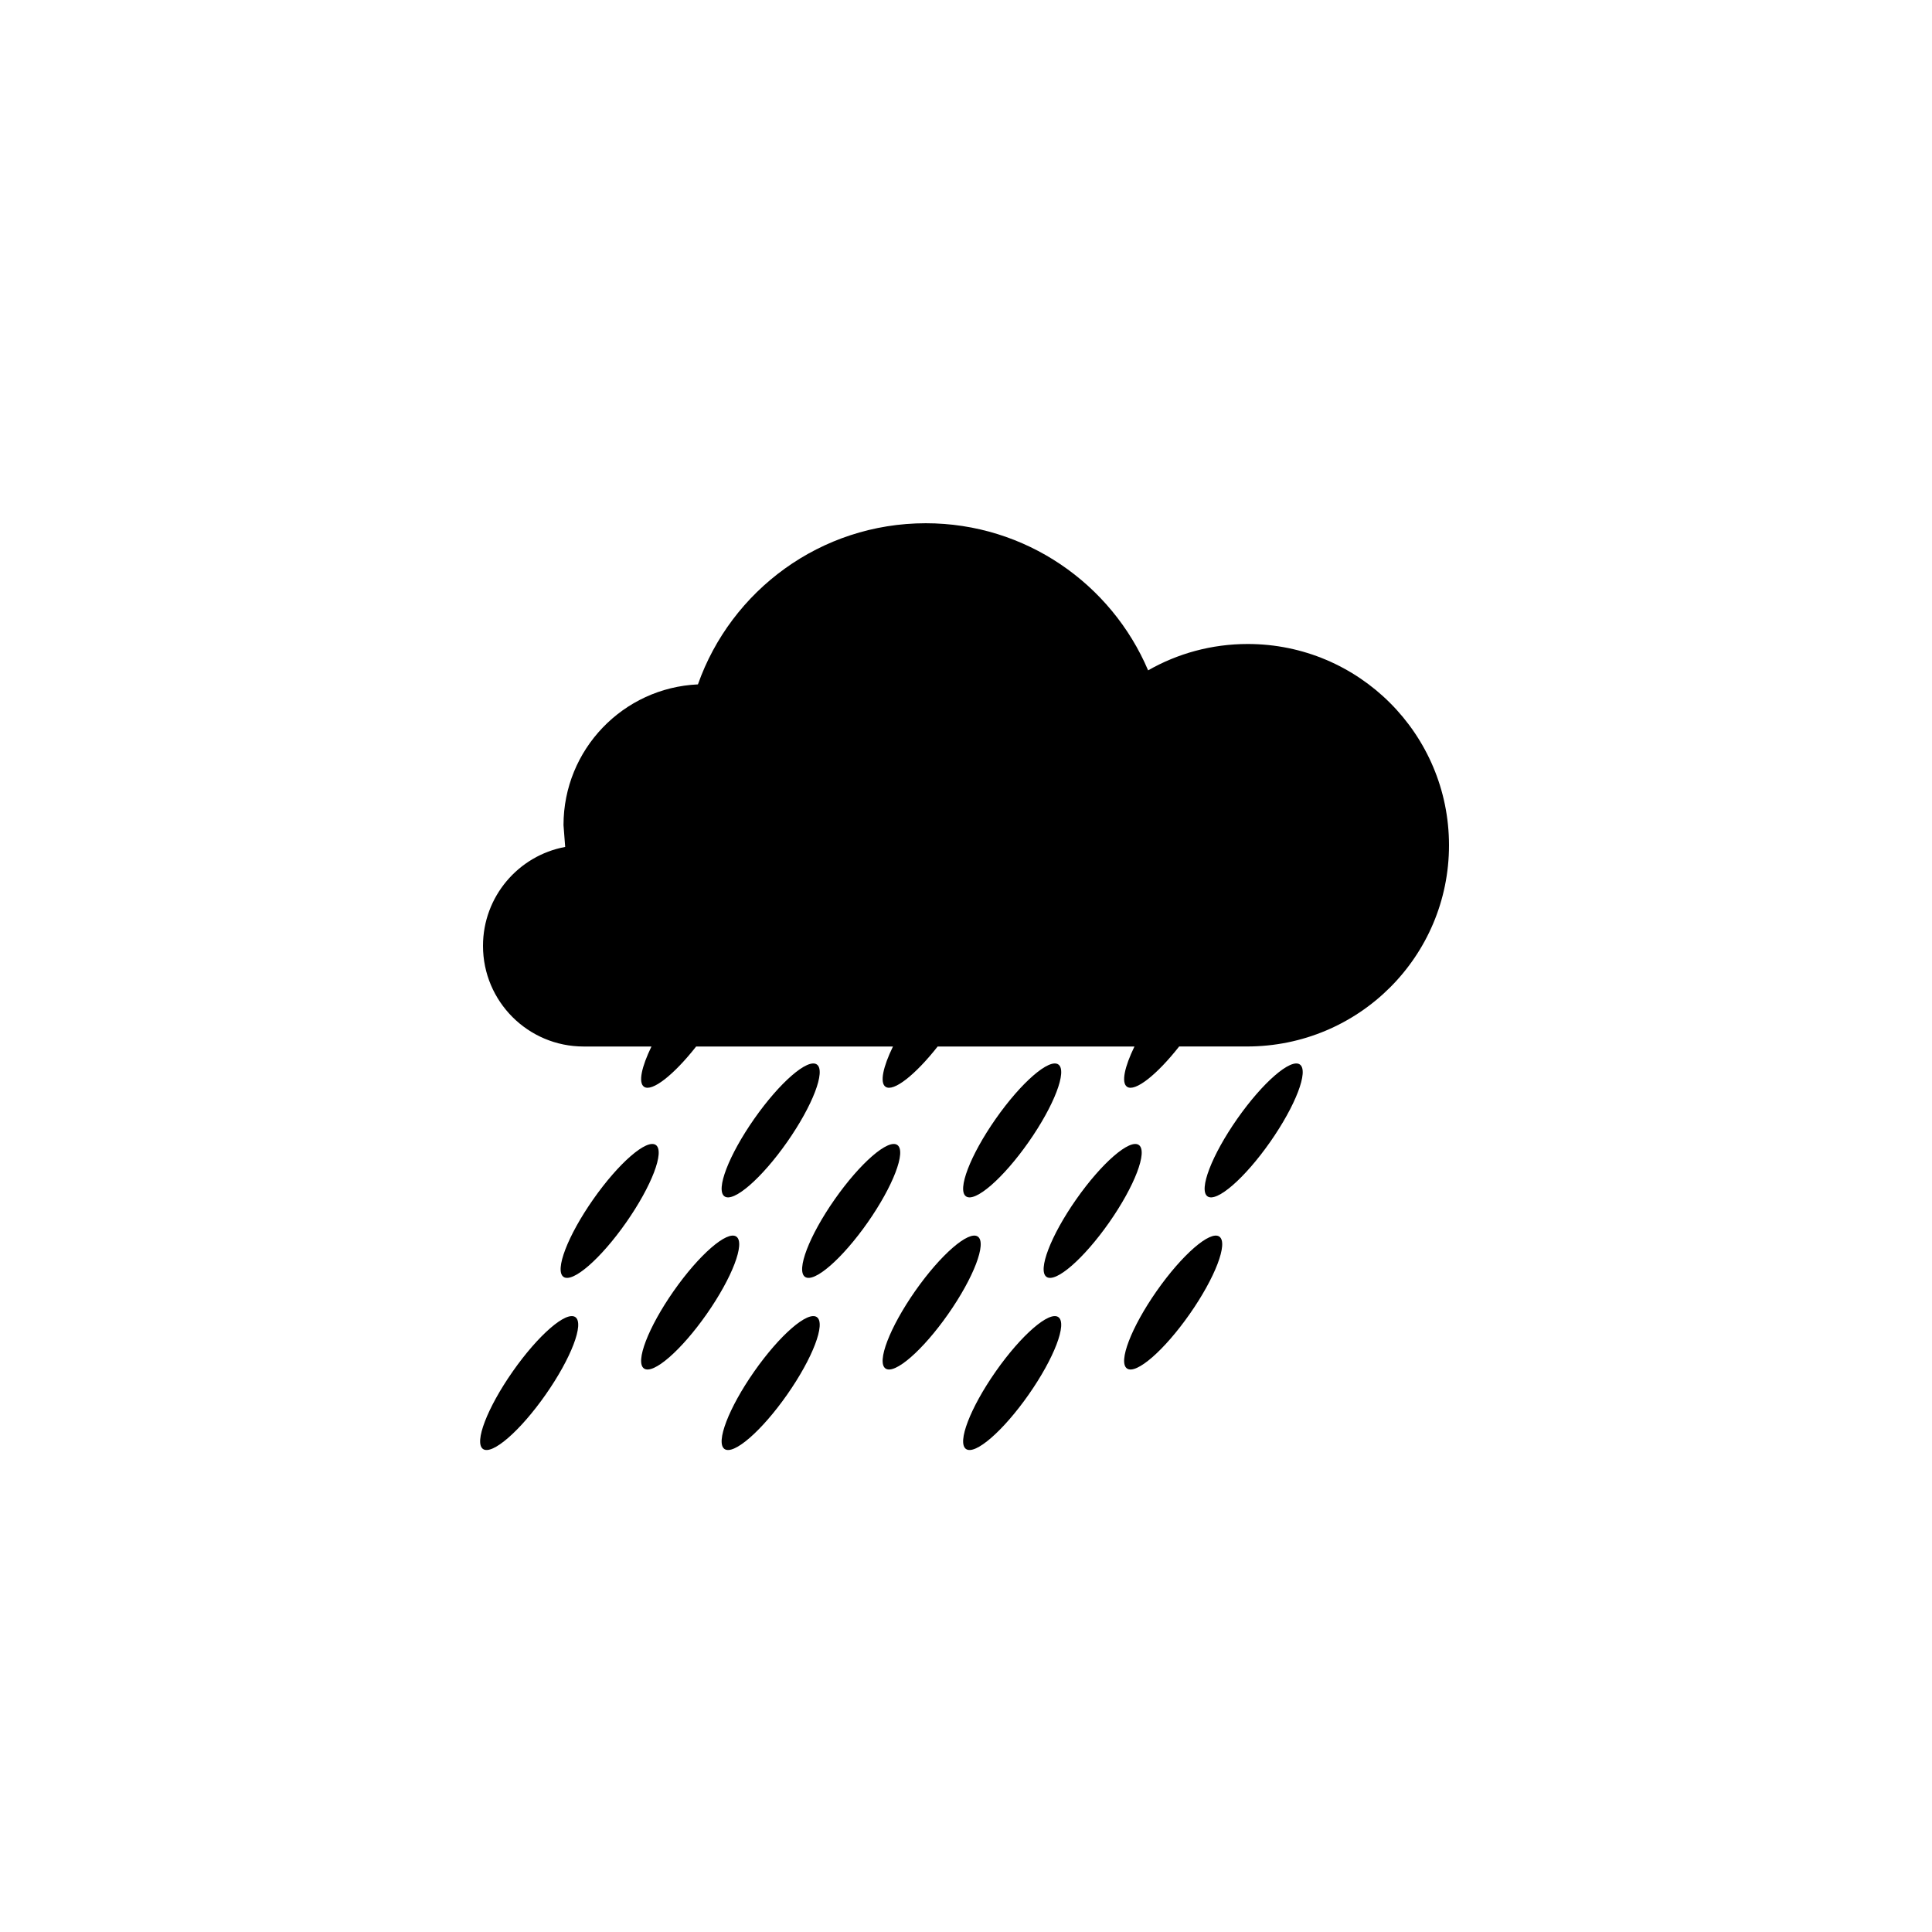
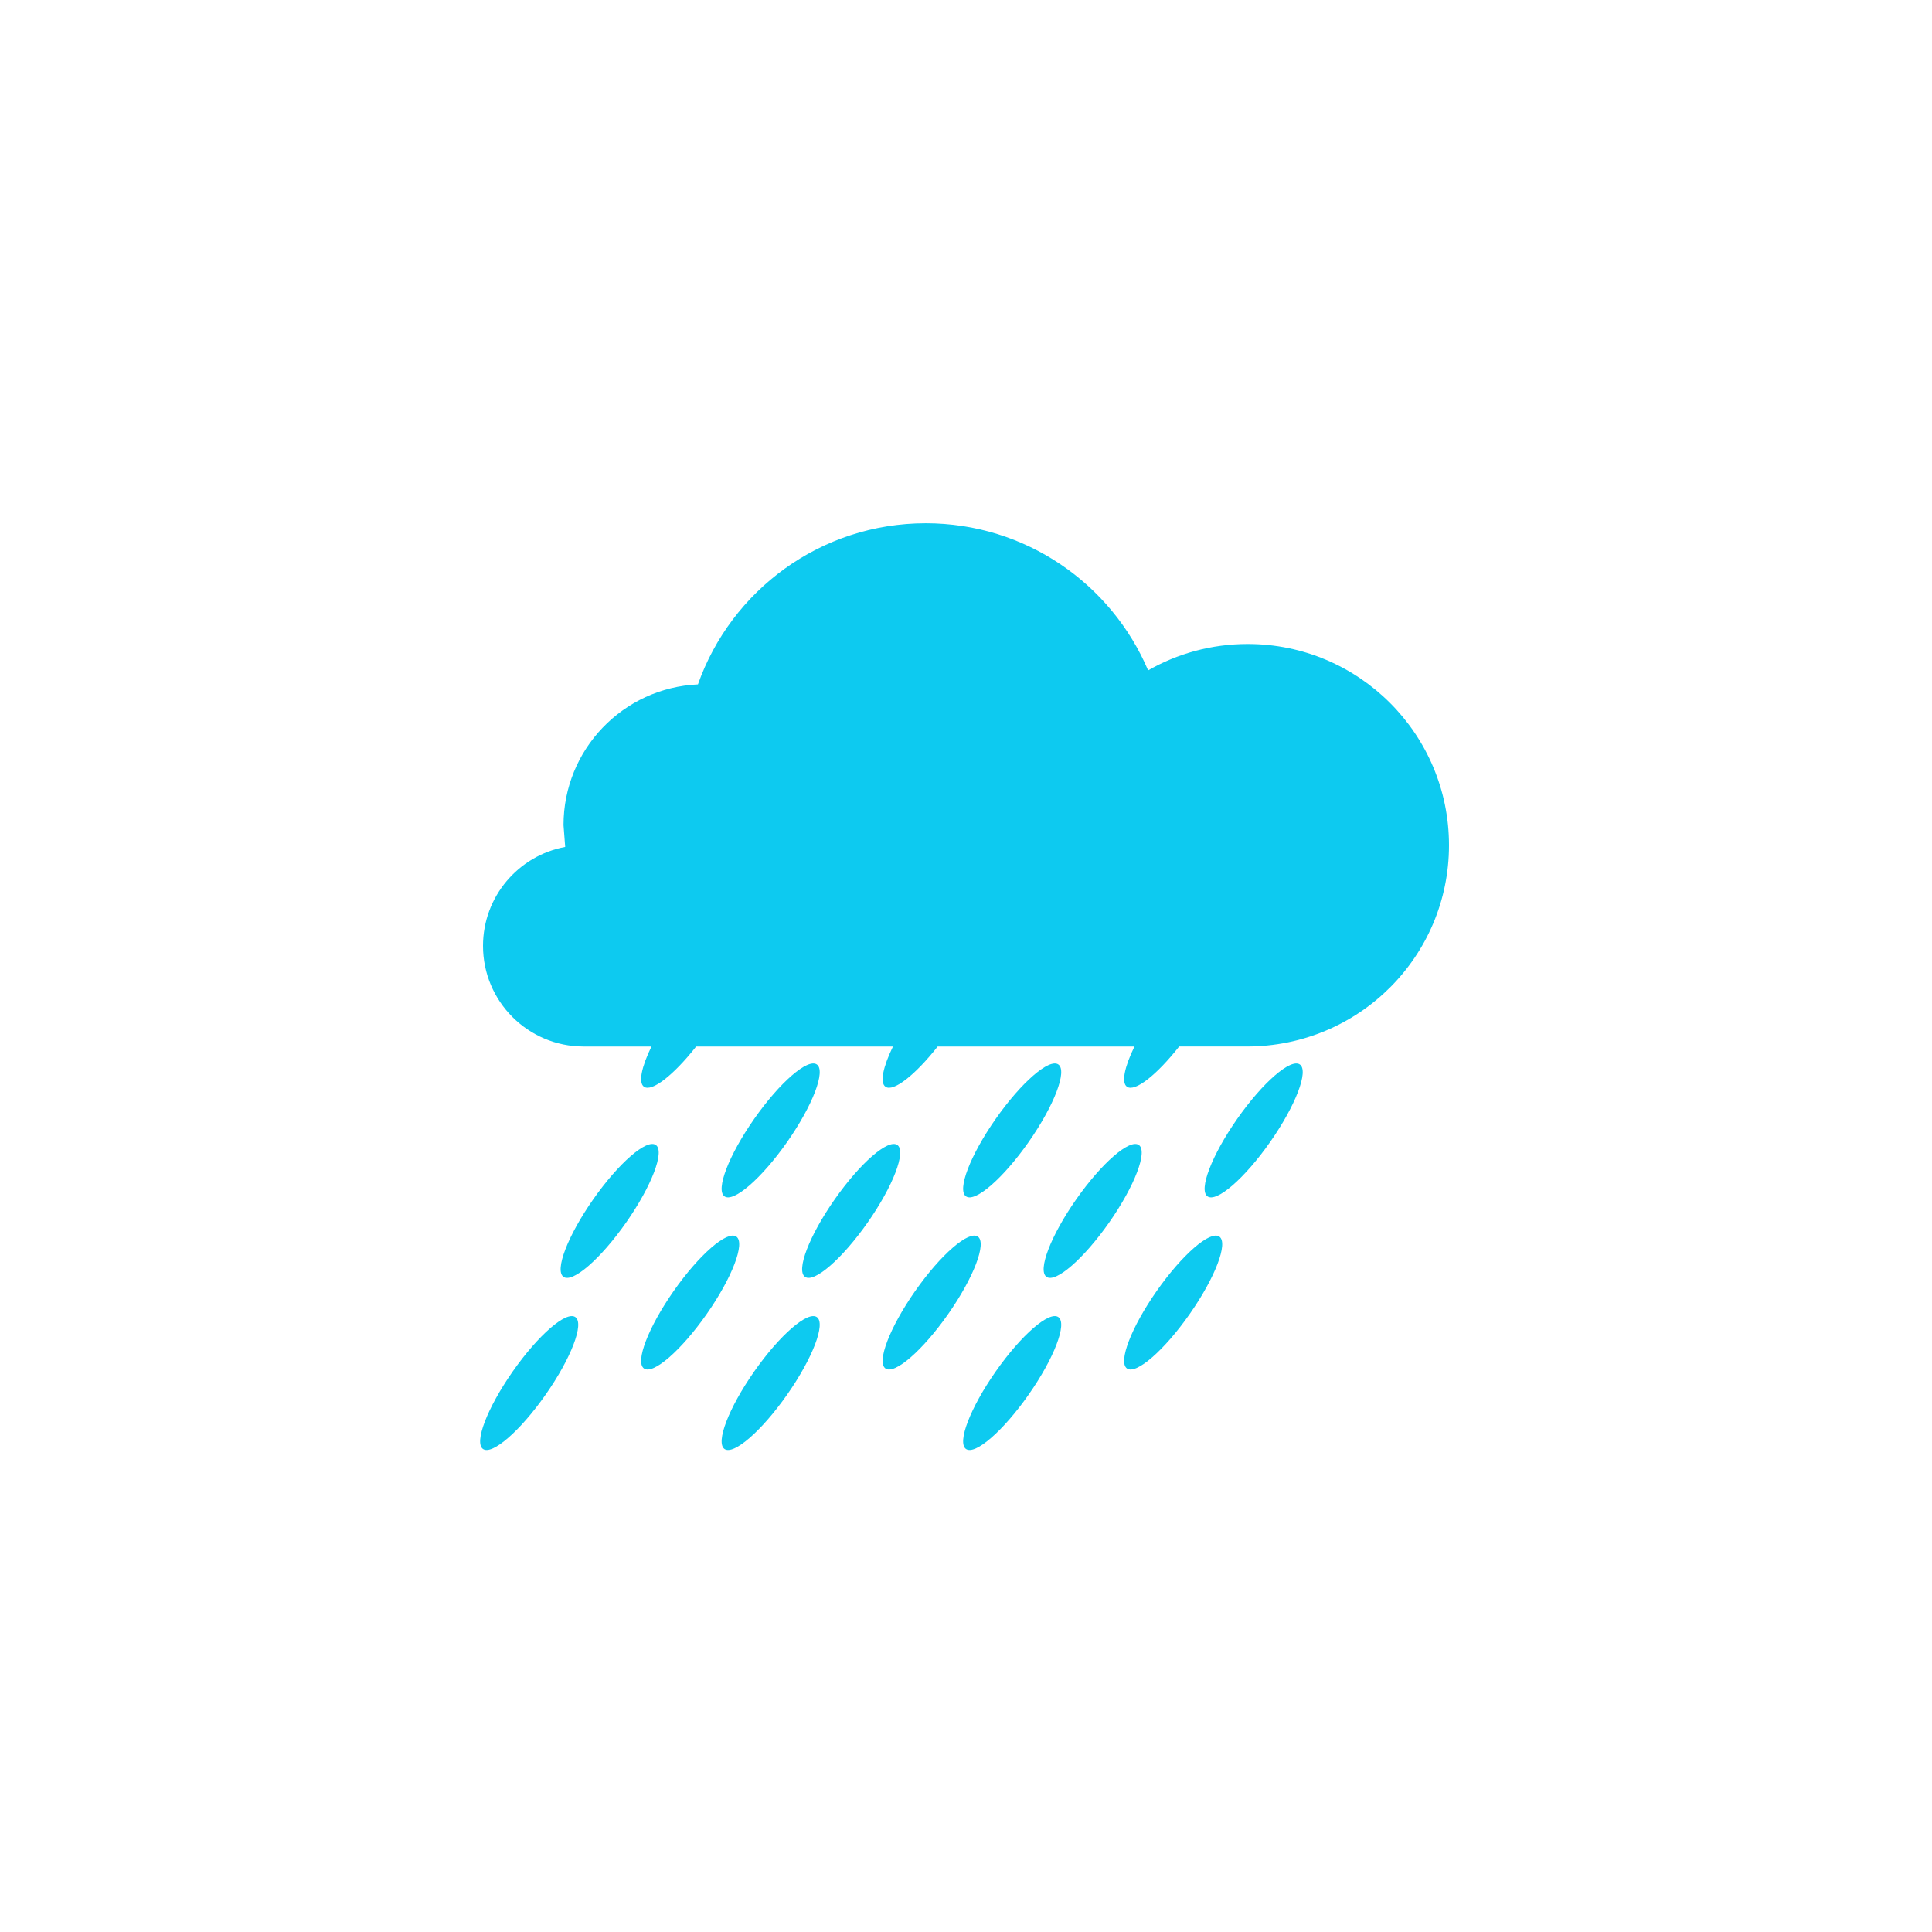
<svg xmlns="http://www.w3.org/2000/svg" width="76px" height="76px" viewBox="0 0 76 76" version="1.1" baseProfile="full" enable-background="new 0 0 76.00 76.00" xml:space="preserve">
-   <path fill="#000000" fill-opacity="1" stroke-width="0.2" stroke-linejoin="round" d="M 49.083,25.333C 53.456,25.333 57,28.878 57,33.25C 57,37.622 53.456,41.166 49.051,41.166L 46.385,41.166C 45.509,42.281 44.643,42.967 44.333,42.75C 44.103,42.589 44.237,41.969 44.627,41.167L 36.885,41.167C 36.009,42.281 35.143,42.967 34.833,42.75C 34.603,42.589 34.737,41.969 35.127,41.167L 27.385,41.167C 26.509,42.281 25.643,42.967 25.333,42.75C 25.103,42.589 25.237,41.969 25.627,41.167L 22.958,41.167C 20.772,41.167 19,39.394 19,37.208C 19,35.27 20.393,33.657 22.233,33.316L 22.167,32.458C 22.167,29.483 24.512,27.055 27.455,26.922C 28.758,23.23 32.278,20.583 36.417,20.583C 40.346,20.583 43.718,22.969 45.164,26.37C 46.319,25.71 47.657,25.333 49.083,25.333 Z M 23.334,47.181C 24.338,45.748 25.441,44.79 25.799,45.041C 26.157,45.292 25.635,46.656 24.631,48.089C 23.628,49.522 22.525,50.48 22.167,50.229C 21.808,49.978 22.331,48.613 23.334,47.181 Z M 20.168,53.952C 21.171,52.519 22.274,51.561 22.633,51.812C 22.991,52.063 22.468,53.428 21.465,54.86C 20.462,56.293 19.358,57.251 19,57C 18.642,56.749 19.165,55.385 20.168,53.952 Z M 29.668,44.014C 30.671,42.581 31.774,41.623 32.133,41.874C 32.491,42.125 31.968,43.49 30.965,44.922C 29.962,46.355 28.858,47.313 28.5,47.062C 28.142,46.811 28.665,45.447 29.668,44.014 Z M 26.501,50.785C 27.504,49.353 28.608,48.395 28.966,48.645C 29.324,48.896 28.801,50.261 27.798,51.694C 26.795,53.126 25.692,54.084 25.333,53.833C 24.975,53.583 25.498,52.218 26.501,50.785 Z M 32.834,47.181C 33.838,45.748 34.941,44.79 35.299,45.041C 35.657,45.291 35.135,46.656 34.132,48.089C 33.128,49.521 32.025,50.48 31.667,50.229C 31.308,49.978 31.831,48.613 32.834,47.181 Z M 29.668,53.952C 30.671,52.519 31.774,51.561 32.133,51.812C 32.491,52.063 31.968,53.428 30.965,54.86C 29.962,56.293 28.858,57.251 28.5,57C 28.142,56.749 28.665,55.385 29.668,53.952 Z M 39.168,44.014C 40.171,42.581 41.275,41.623 41.633,41.874C 41.991,42.125 41.468,43.489 40.465,44.922C 39.462,46.355 38.358,47.313 38,47.062C 37.642,46.811 38.165,45.447 39.168,44.014 Z M 36.001,50.785C 37.004,49.353 38.108,48.395 38.466,48.645C 38.824,48.896 38.301,50.261 37.298,51.693C 36.295,53.126 35.191,54.084 34.833,53.833C 34.475,53.583 34.998,52.218 36.001,50.785 Z M 42.334,47.181C 43.338,45.748 44.441,44.79 44.799,45.041C 45.157,45.291 44.635,46.656 43.632,48.089C 42.628,49.521 41.525,50.48 41.167,50.229C 40.809,49.978 41.331,48.613 42.334,47.181 Z M 39.168,53.952C 40.171,52.519 41.275,51.561 41.633,51.812C 41.991,52.063 41.468,53.428 40.465,54.86C 39.462,56.293 38.358,57.251 38,57C 37.642,56.749 38.165,55.385 39.168,53.952 Z M 48.668,44.014C 49.671,42.581 50.775,41.623 51.133,41.874C 51.491,42.125 50.968,43.489 49.965,44.922C 48.962,46.355 47.858,47.313 47.5,47.062C 47.142,46.811 47.665,45.447 48.668,44.014 Z M 45.501,50.785C 46.504,49.353 47.608,48.395 47.966,48.645C 48.324,48.896 47.801,50.261 46.798,51.693C 45.795,53.126 44.691,54.084 44.333,53.833C 43.975,53.583 44.498,52.218 45.501,50.785 Z " />
+   <path fill="#0dcaf0" fill-opacity="1" stroke-width="0.2" stroke-linejoin="round" d="M 49.083,25.333C 53.456,25.333 57,28.878 57,33.25C 57,37.622 53.456,41.166 49.051,41.166L 46.385,41.166C 45.509,42.281 44.643,42.967 44.333,42.75C 44.103,42.589 44.237,41.969 44.627,41.167L 36.885,41.167C 36.009,42.281 35.143,42.967 34.833,42.75C 34.603,42.589 34.737,41.969 35.127,41.167L 27.385,41.167C 26.509,42.281 25.643,42.967 25.333,42.75C 25.103,42.589 25.237,41.969 25.627,41.167L 22.958,41.167C 20.772,41.167 19,39.394 19,37.208C 19,35.27 20.393,33.657 22.233,33.316L 22.167,32.458C 22.167,29.483 24.512,27.055 27.455,26.922C 28.758,23.23 32.278,20.583 36.417,20.583C 40.346,20.583 43.718,22.969 45.164,26.37C 46.319,25.71 47.657,25.333 49.083,25.333 Z M 23.334,47.181C 24.338,45.748 25.441,44.79 25.799,45.041C 26.157,45.292 25.635,46.656 24.631,48.089C 23.628,49.522 22.525,50.48 22.167,50.229C 21.808,49.978 22.331,48.613 23.334,47.181 Z M 20.168,53.952C 21.171,52.519 22.274,51.561 22.633,51.812C 22.991,52.063 22.468,53.428 21.465,54.86C 20.462,56.293 19.358,57.251 19,57C 18.642,56.749 19.165,55.385 20.168,53.952 Z M 29.668,44.014C 30.671,42.581 31.774,41.623 32.133,41.874C 32.491,42.125 31.968,43.49 30.965,44.922C 29.962,46.355 28.858,47.313 28.5,47.062C 28.142,46.811 28.665,45.447 29.668,44.014 Z M 26.501,50.785C 27.504,49.353 28.608,48.395 28.966,48.645C 29.324,48.896 28.801,50.261 27.798,51.694C 26.795,53.126 25.692,54.084 25.333,53.833C 24.975,53.583 25.498,52.218 26.501,50.785 Z M 32.834,47.181C 33.838,45.748 34.941,44.79 35.299,45.041C 35.657,45.291 35.135,46.656 34.132,48.089C 33.128,49.521 32.025,50.48 31.667,50.229C 31.308,49.978 31.831,48.613 32.834,47.181 Z M 29.668,53.952C 30.671,52.519 31.774,51.561 32.133,51.812C 32.491,52.063 31.968,53.428 30.965,54.86C 29.962,56.293 28.858,57.251 28.5,57C 28.142,56.749 28.665,55.385 29.668,53.952 Z M 39.168,44.014C 40.171,42.581 41.275,41.623 41.633,41.874C 41.991,42.125 41.468,43.489 40.465,44.922C 39.462,46.355 38.358,47.313 38,47.062C 37.642,46.811 38.165,45.447 39.168,44.014 Z M 36.001,50.785C 37.004,49.353 38.108,48.395 38.466,48.645C 38.824,48.896 38.301,50.261 37.298,51.693C 36.295,53.126 35.191,54.084 34.833,53.833C 34.475,53.583 34.998,52.218 36.001,50.785 Z M 42.334,47.181C 43.338,45.748 44.441,44.79 44.799,45.041C 45.157,45.291 44.635,46.656 43.632,48.089C 42.628,49.521 41.525,50.48 41.167,50.229C 40.809,49.978 41.331,48.613 42.334,47.181 Z M 39.168,53.952C 40.171,52.519 41.275,51.561 41.633,51.812C 41.991,52.063 41.468,53.428 40.465,54.86C 39.462,56.293 38.358,57.251 38,57C 37.642,56.749 38.165,55.385 39.168,53.952 Z M 48.668,44.014C 49.671,42.581 50.775,41.623 51.133,41.874C 51.491,42.125 50.968,43.489 49.965,44.922C 48.962,46.355 47.858,47.313 47.5,47.062C 47.142,46.811 47.665,45.447 48.668,44.014 Z M 45.501,50.785C 46.504,49.353 47.608,48.395 47.966,48.645C 48.324,48.896 47.801,50.261 46.798,51.693C 45.795,53.126 44.691,54.084 44.333,53.833C 43.975,53.583 44.498,52.218 45.501,50.785 Z " />
</svg>
